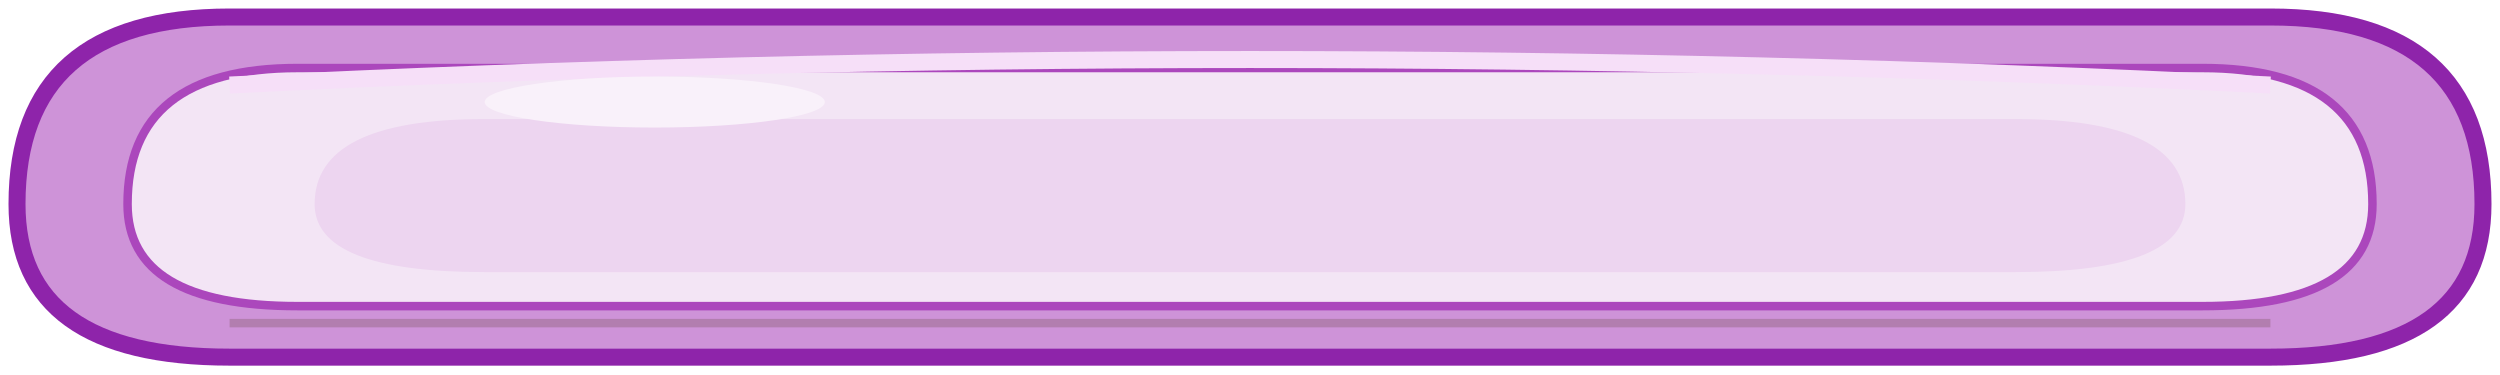
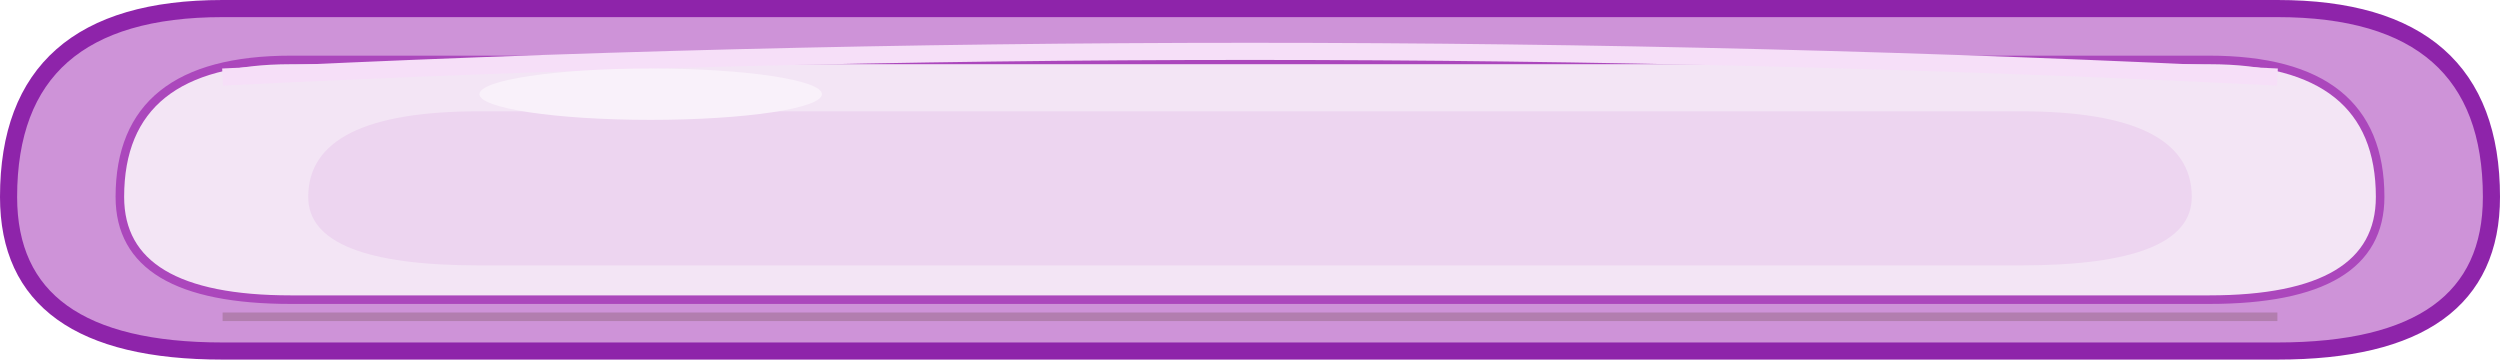
- <svg xmlns="http://www.w3.org/2000/svg" viewBox="53 76 294 44" preserveAspectRatio="none">
+ <svg xmlns="http://www.w3.org/2000/svg" viewBox="54 77 292 42" preserveAspectRatio="none">
  <path d="M55 100            Q55 78 80 78            L320 78            Q345 78 345 100            Q345 118 320 118            L80 118            Q55 118 55 100            Z" fill="#CE93D8" stroke="#8E24AA" stroke-width="2" />
  <path d="M68 100            Q68 84 88 84            L312 84            Q332 84 332 100            Q332 112 312 112            L88 112            Q68 112 68 100            Z" fill="#F3E5F5" stroke="#AB47BC" stroke-width="1" />
  <path d="M90 100            Q90 90 110 90            L290 90            Q310 90 310 100            Q310 108 290 108            L110 108            Q90 108 90 100            Z" fill="#EDD5F0" />
  <path d="M80 86 Q200 80 320 86" fill="none" stroke="#F6DFF8" stroke-width="2" />
  <ellipse cx="130" cy="88" rx="20" ry="3" fill="#F9F1FA" />
  <path d="M80 114 L320 114" fill="none" stroke="#B27EAF" stroke-width="1" />
</svg>
